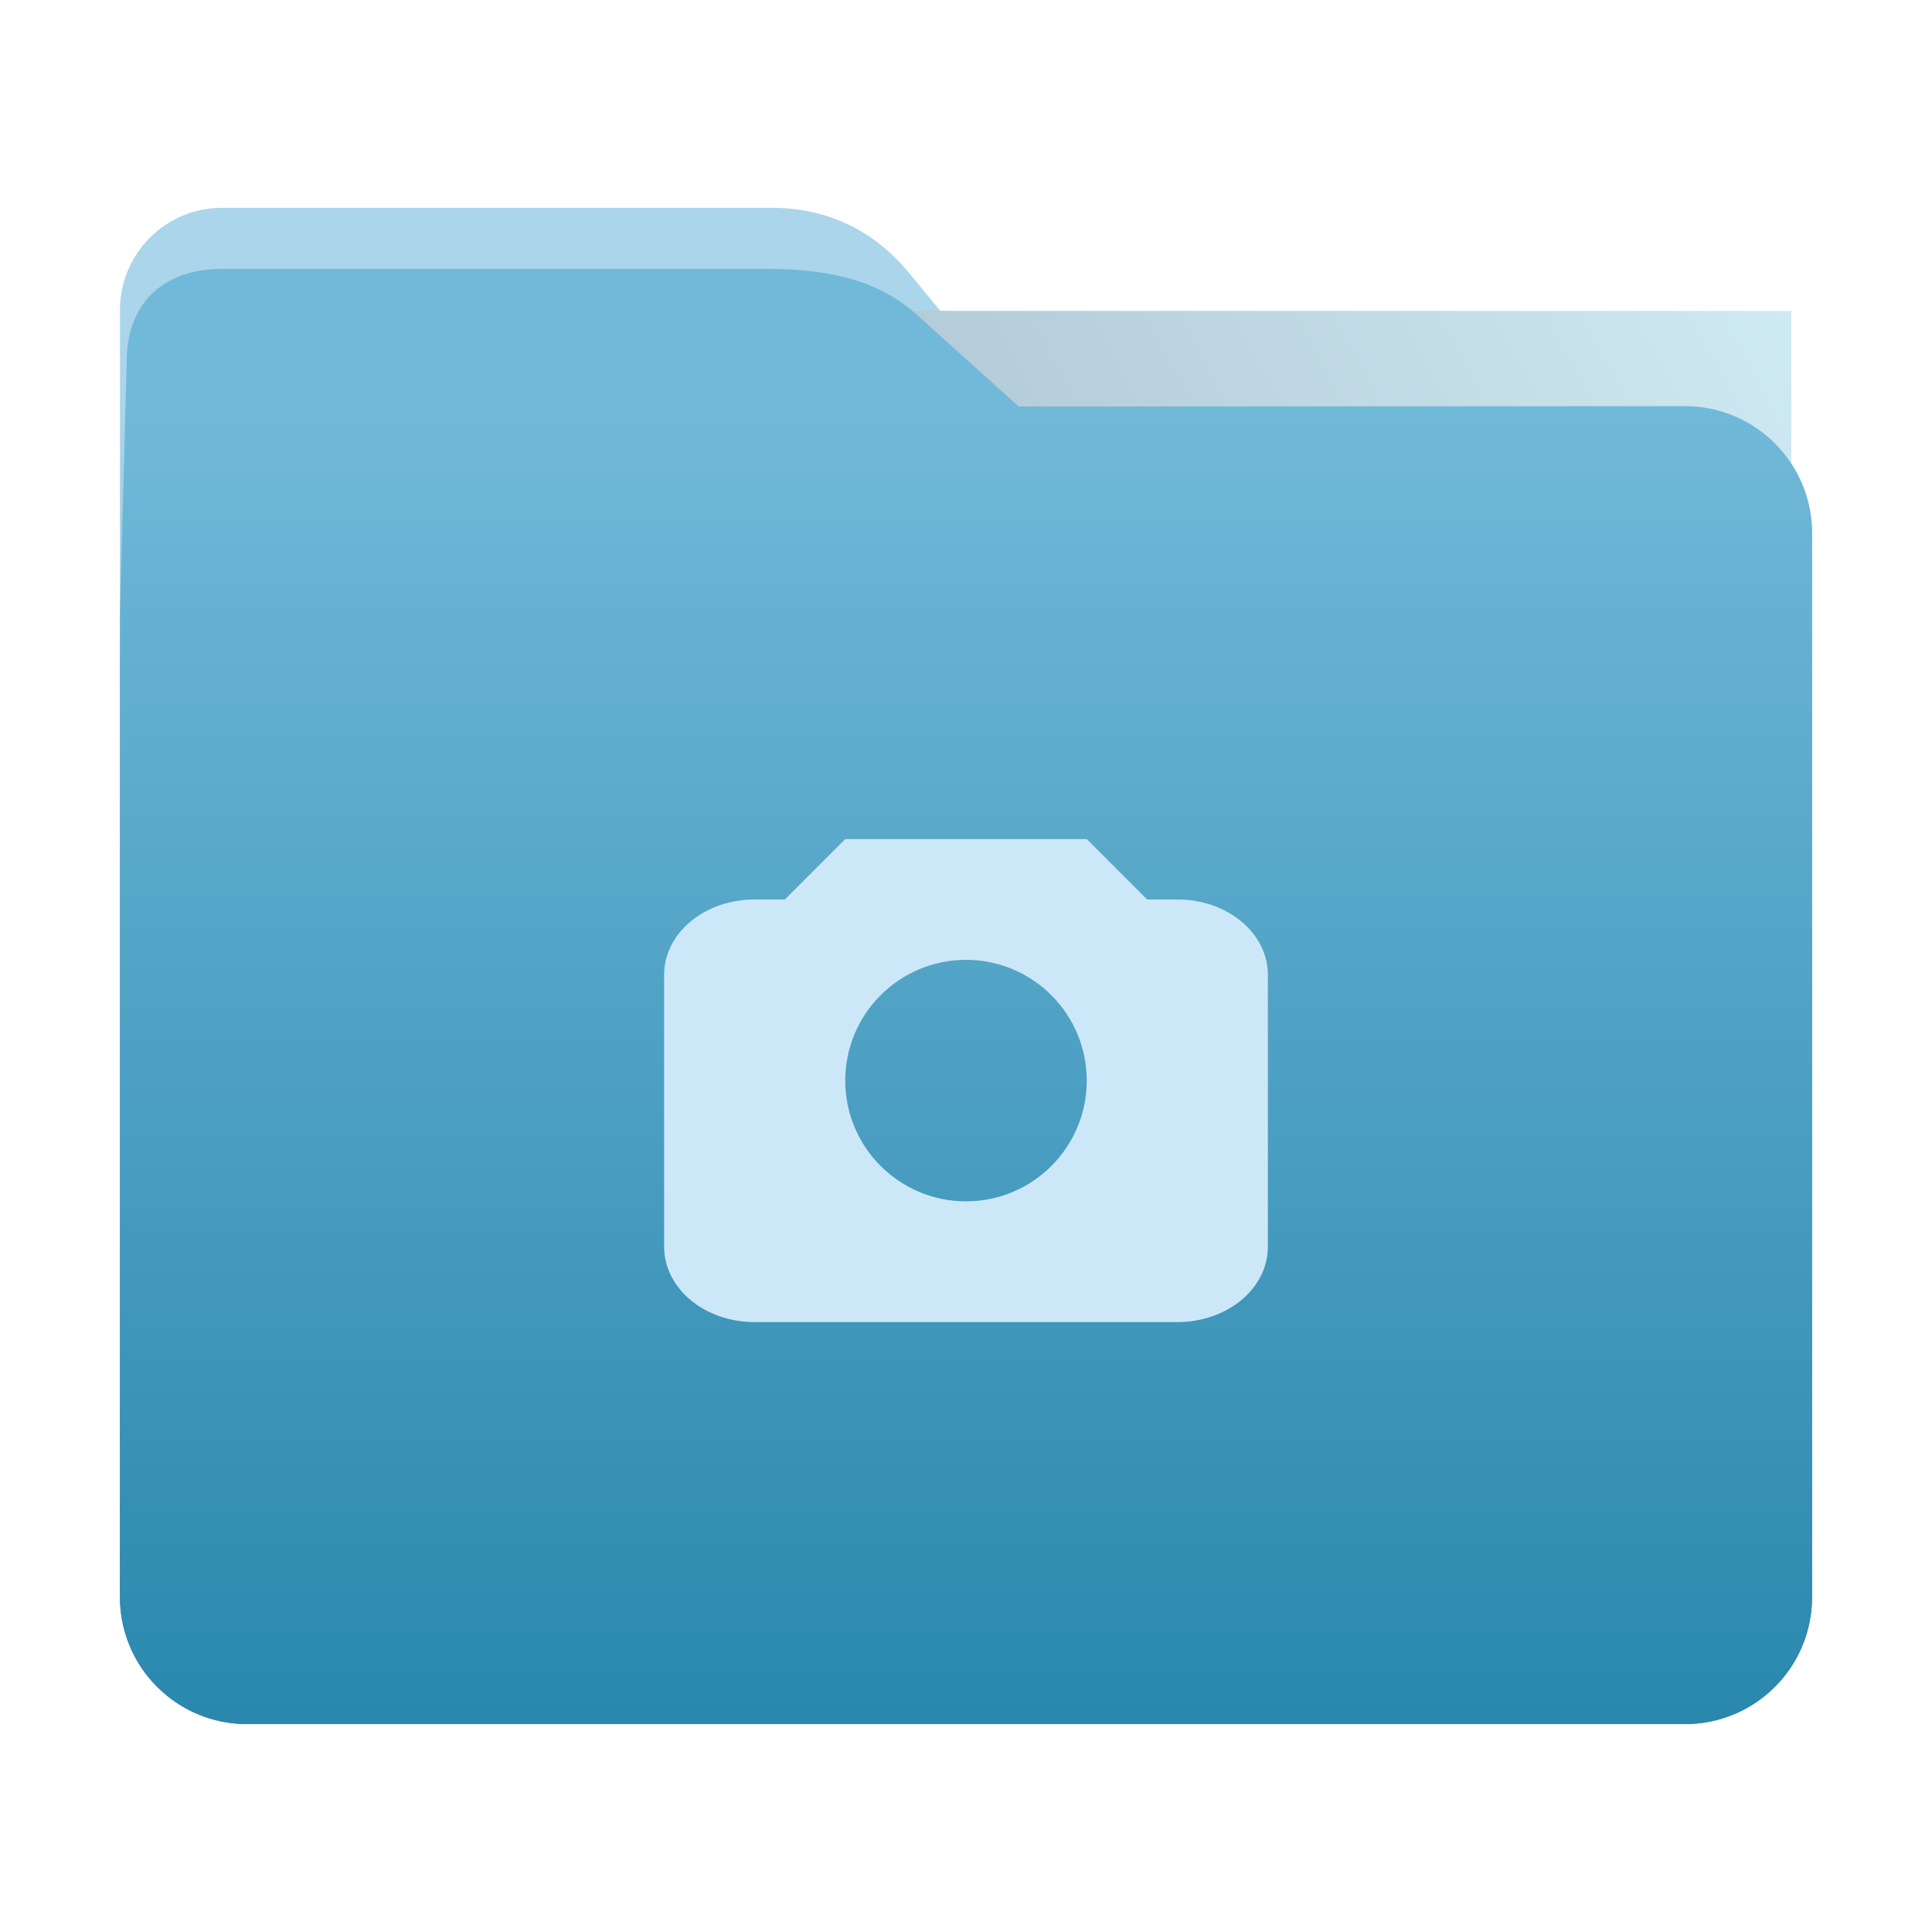
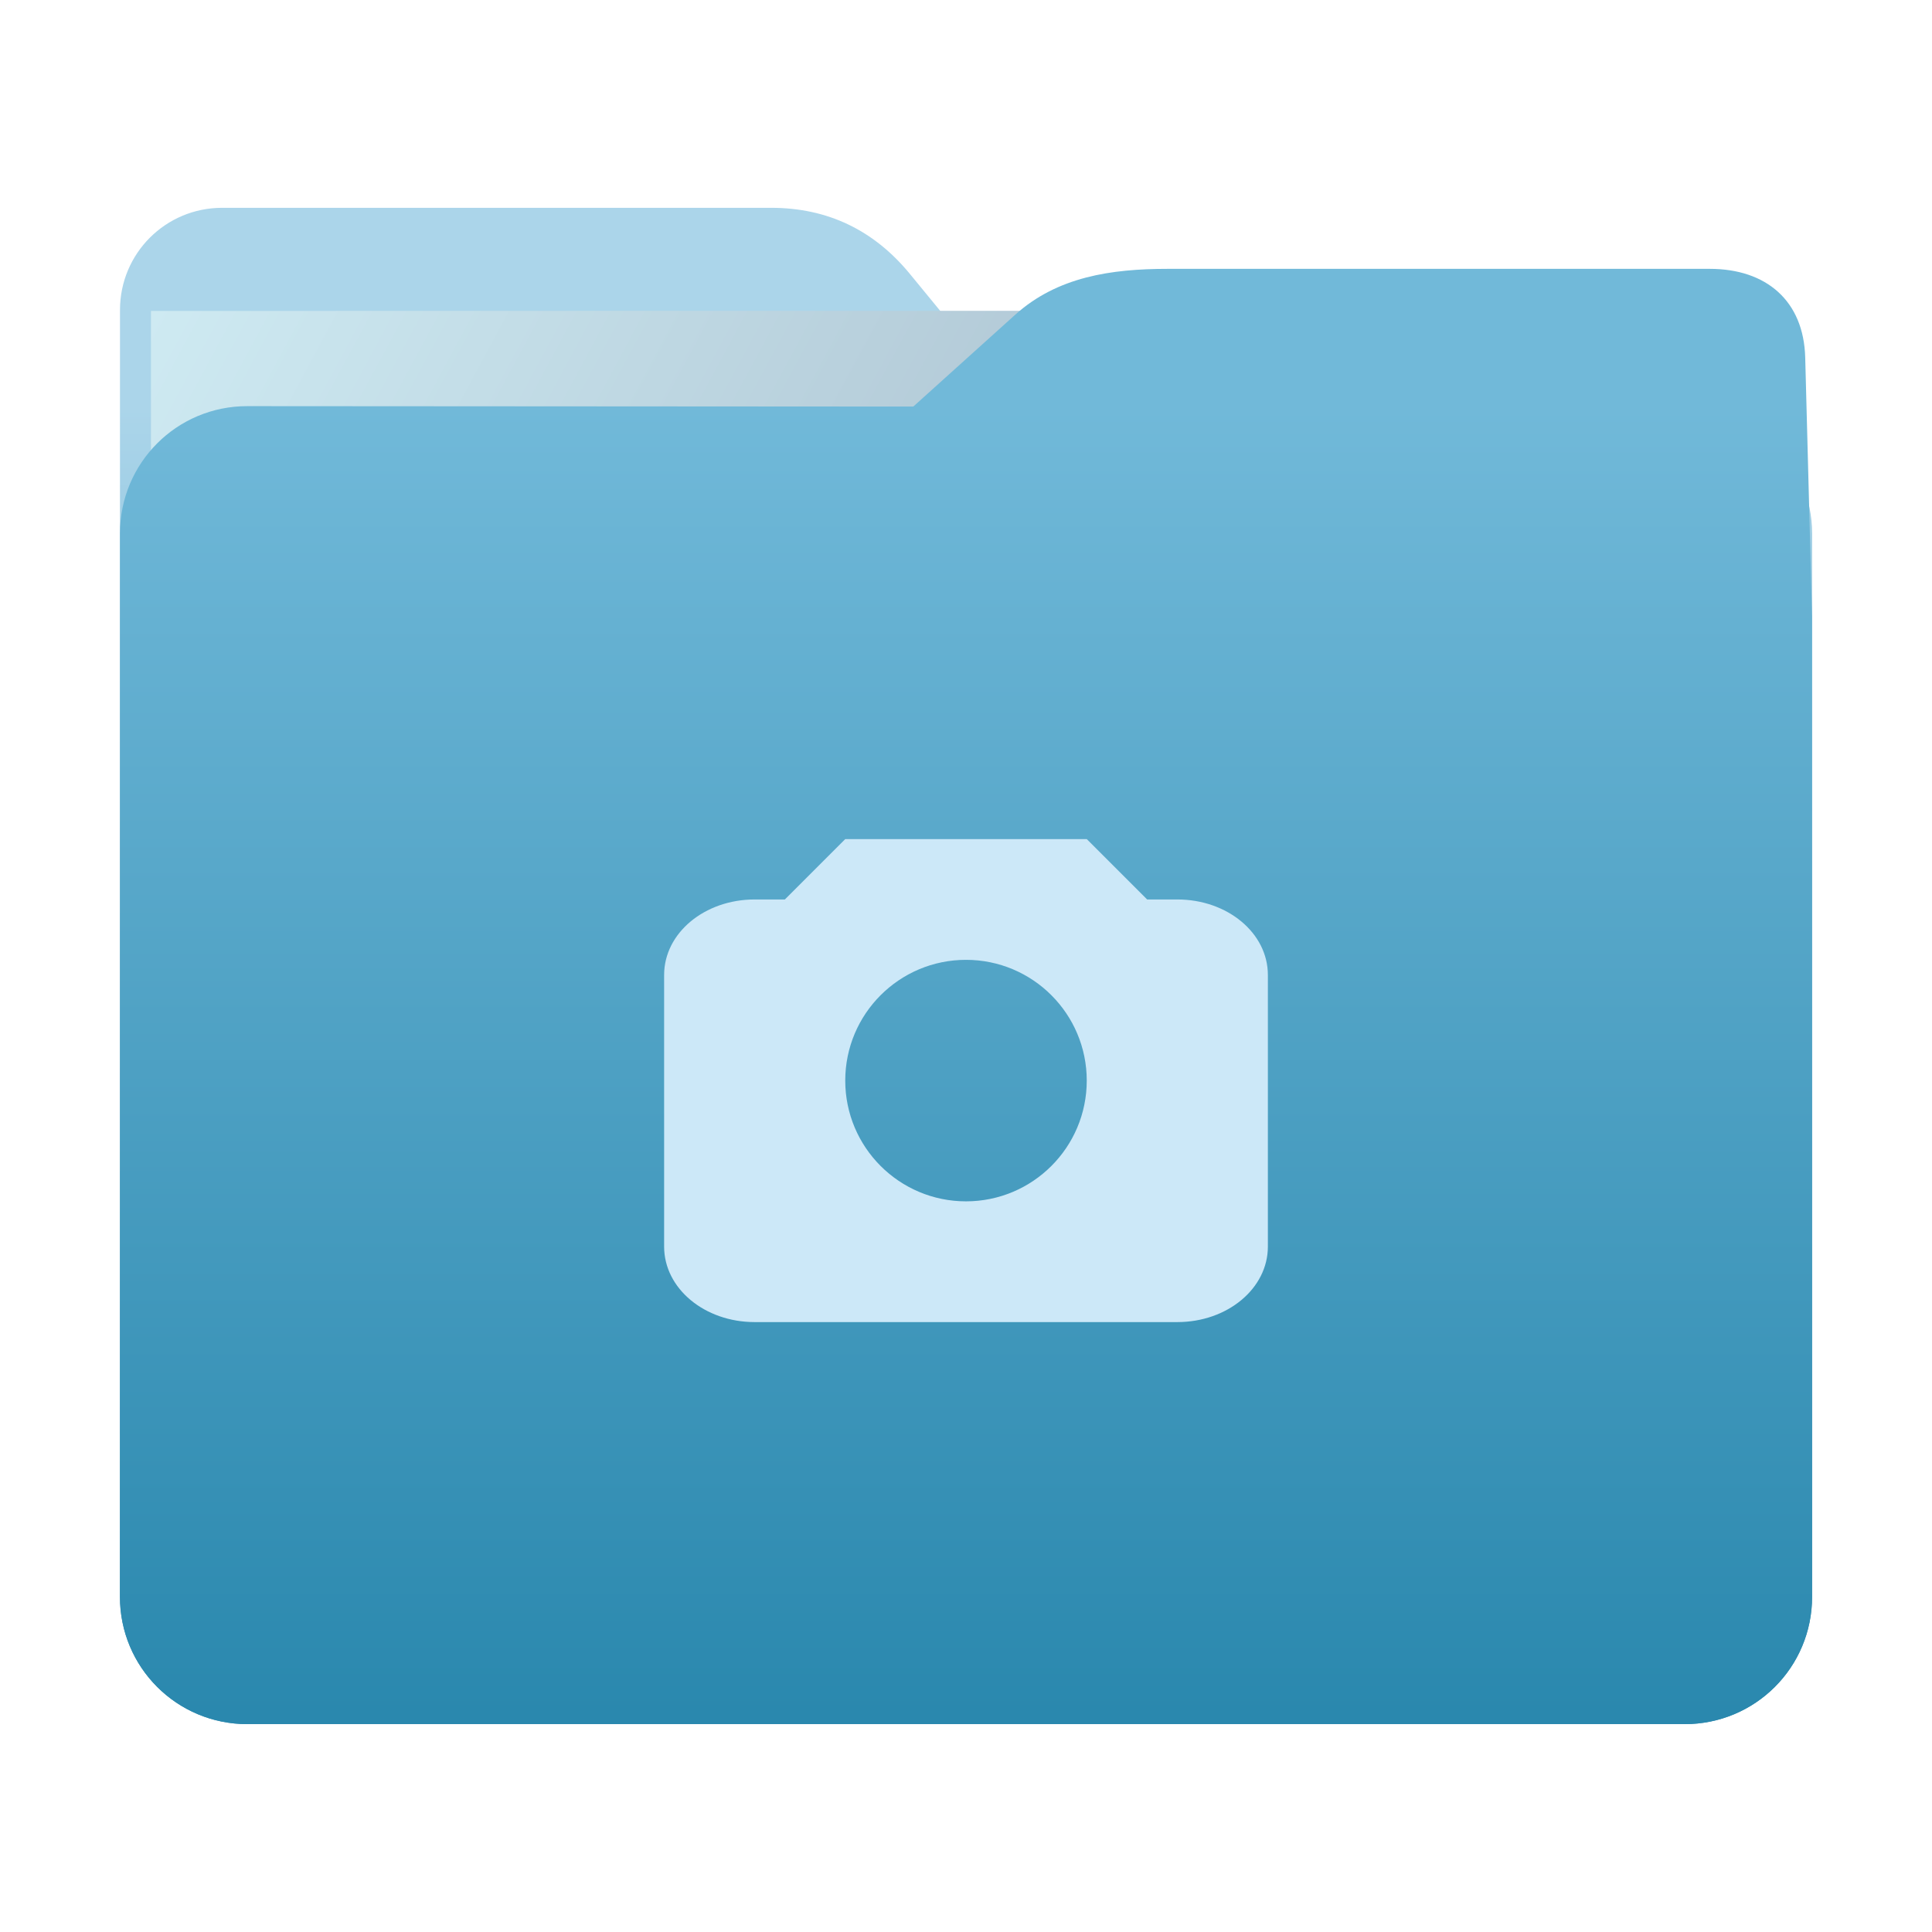
<svg xmlns="http://www.w3.org/2000/svg" xmlns:xlink="http://www.w3.org/1999/xlink" width="32" height="32" version="1" id="svg16">
  <defs id="defs20">
    <linearGradient id="linearGradient820">
      <stop style="stop-color:#2a88ae;stop-opacity:1" offset="0" id="stop816" />
      <stop style="stop-color:#abd5ea;stop-opacity:1" offset="1" id="stop818" />
    </linearGradient>
    <linearGradient xlink:href="#linearGradient820" id="linearGradient822" x1="16.902" y1="28.61" x2="16.874" y2="6.734" gradientUnits="userSpaceOnUse" />
-     <linearGradient gradientTransform="translate(0.001349,-0.0581681)" xlink:href="#linearGradient990" id="linearGradient829-3" x1="16.872" y1="28.452" x2="16.872" y2="6.792" gradientUnits="userSpaceOnUse" />
+     <linearGradient gradientTransform="matrix(-1,0,0,1,31.99865,-0.0581681)" xlink:href="#linearGradient990" id="linearGradient829-3" x1="16.872" y1="28.452" x2="16.872" y2="6.792" gradientUnits="userSpaceOnUse" />
    <linearGradient id="linearGradient990">
      <stop id="stop986" offset="0" style="stop-color:#2a88ae;stop-opacity:1" />
      <stop id="stop988" offset="1" style="stop-color:#71b9d9;stop-opacity:1" />
    </linearGradient>
-     <linearGradient xlink:href="#linearGradient889" id="linearGradient891" x1="-34.169" y1="21.288" x2="-13.153" y2="7.458" gradientUnits="userSpaceOnUse" gradientTransform="matrix(1.292675,0,0,1.579825,46.67188,-6.634523)" />
+     <linearGradient xlink:href="#linearGradient889" id="linearGradient891" x1="-34.169" y1="21.288" x2="-13.153" y2="7.458" gradientUnits="userSpaceOnUse" gradientTransform="matrix(1.292675,0,0,1.579825,14.50231,-6.631265)" />
    <linearGradient id="linearGradient889">
      <stop style="stop-color:#8998ad;stop-opacity:1" offset="0" id="stop885" />
      <stop style="stop-color:#ceeaf2;stop-opacity:1" offset="1" id="stop887" />
    </linearGradient>
  </defs>
  <path style="fill:url(#linearGradient822);fill-opacity:1;stroke:none;stroke-width:0.145;stroke-miterlimit:4;stroke-dasharray:none;stroke-opacity:1" d="m 27.904,6.727 c 1.169,-7.39e-4 2.11,0.941 2.11,2.11 V 26.447 c 0,1.169 -0.941,2.11 -2.11,2.11 H 4.096 c -1.169,0 -2.11,-0.941 -2.11,-2.11 l 7.31e-4,-16.245 7.31e-4,-5.067 c 0,-0.938 0.755,-1.693 1.693,-1.693 h 9.091 c 0.938,0 1.705,0.371 2.3,1.096 l 1.802,2.195 z" id="rect4549-3" />
-   <rect style="opacity:1;vector-effect:none;fill:url(#linearGradient891);fill-opacity:1;fill-rule:nonzero;stroke:none;stroke-width:0.207;stroke-linecap:butt;stroke-linejoin:miter;stroke-miterlimit:4;stroke-dasharray:none;stroke-dashoffset:0;stroke-opacity:1;paint-order:markers stroke fill" id="rect883" width="27.168" height="21.85" x="2.502" y="5.147" transform="matrix(1,1.0125852e-4,-6.7794228e-5,1,0,0)" />
-   <path style="fill:url(#linearGradient829-3);fill-opacity:1;stroke:none;stroke-width:0.1;stroke-miterlimit:4;stroke-dasharray:none;stroke-opacity:1" d="m 27.904,6.727 c 1.169,-7.388e-4 2.11,0.941 2.11,2.11 V 26.447 c 0,1.169 -0.941,2.11 -2.11,2.11 H 4.096 c -1.169,0 -2.11,-0.941 -2.11,-2.11 L 1.987,10.203 2.1,5.921 C 2.125,4.984 2.743,4.453 3.681,4.453 h 8.979 c 0.938,0 1.827,0.132 2.524,0.759 l 1.69,1.521 z" id="rect4549-9" />
+   <rect style="opacity:1;vector-effect:none;fill:url(#linearGradient891);fill-opacity:1;fill-rule:nonzero;stroke:none;stroke-width:0.207;stroke-linecap:butt;stroke-linejoin:miter;stroke-miterlimit:4;stroke-dasharray:none;stroke-dashoffset:0;stroke-opacity:1;paint-order:markers stroke fill" id="rect883" width="27.168" height="21.85" x="-29.668" y="5.15" transform="matrix(-1,1.0125852e-4,6.7794228e-5,1,0,0)" />
+   <path style="fill:url(#linearGradient829-3);fill-opacity:1;stroke:none;stroke-width:0.1;stroke-miterlimit:4;stroke-dasharray:none;stroke-opacity:1" d="M 4.096,6.727 C 2.928,6.726 1.987,7.668 1.987,8.837 V 26.447 c 0,1.169 0.941,2.11 2.11,2.11 h 23.807 c 1.169,0 2.11,-0.941 2.11,-2.11 L 30.013,10.203 29.9,5.921 C 29.875,4.984 29.257,4.453 28.319,4.453 h -8.979 c -0.938,0 -1.827,0.132 -2.524,0.759 L 15.127,6.734 Z" id="rect4549-9" />
  <path style="opacity:1;fill:#cce8f8;fill-opacity:1" d="m 14,13.898 -1,1 h -0.5 c -0.831,0 -1.5,0.557 -1.5,1.25 v 4.5 c 0,0.692 0.669,1.25 1.5,1.25 h 7 c 0.831,0 1.5,-0.558 1.5,-1.25 v -4.5 c 0,-0.693 -0.669,-1.25 -1.5,-1.25 H 19 l -1,-1 z m 2,2 a 2,2 0 0 1 2,2 2,2 0 0 1 -2,2 2,2 0 0 1 -2,-2 2,2 0 0 1 2,-2 z" id="path14" />
</svg>
